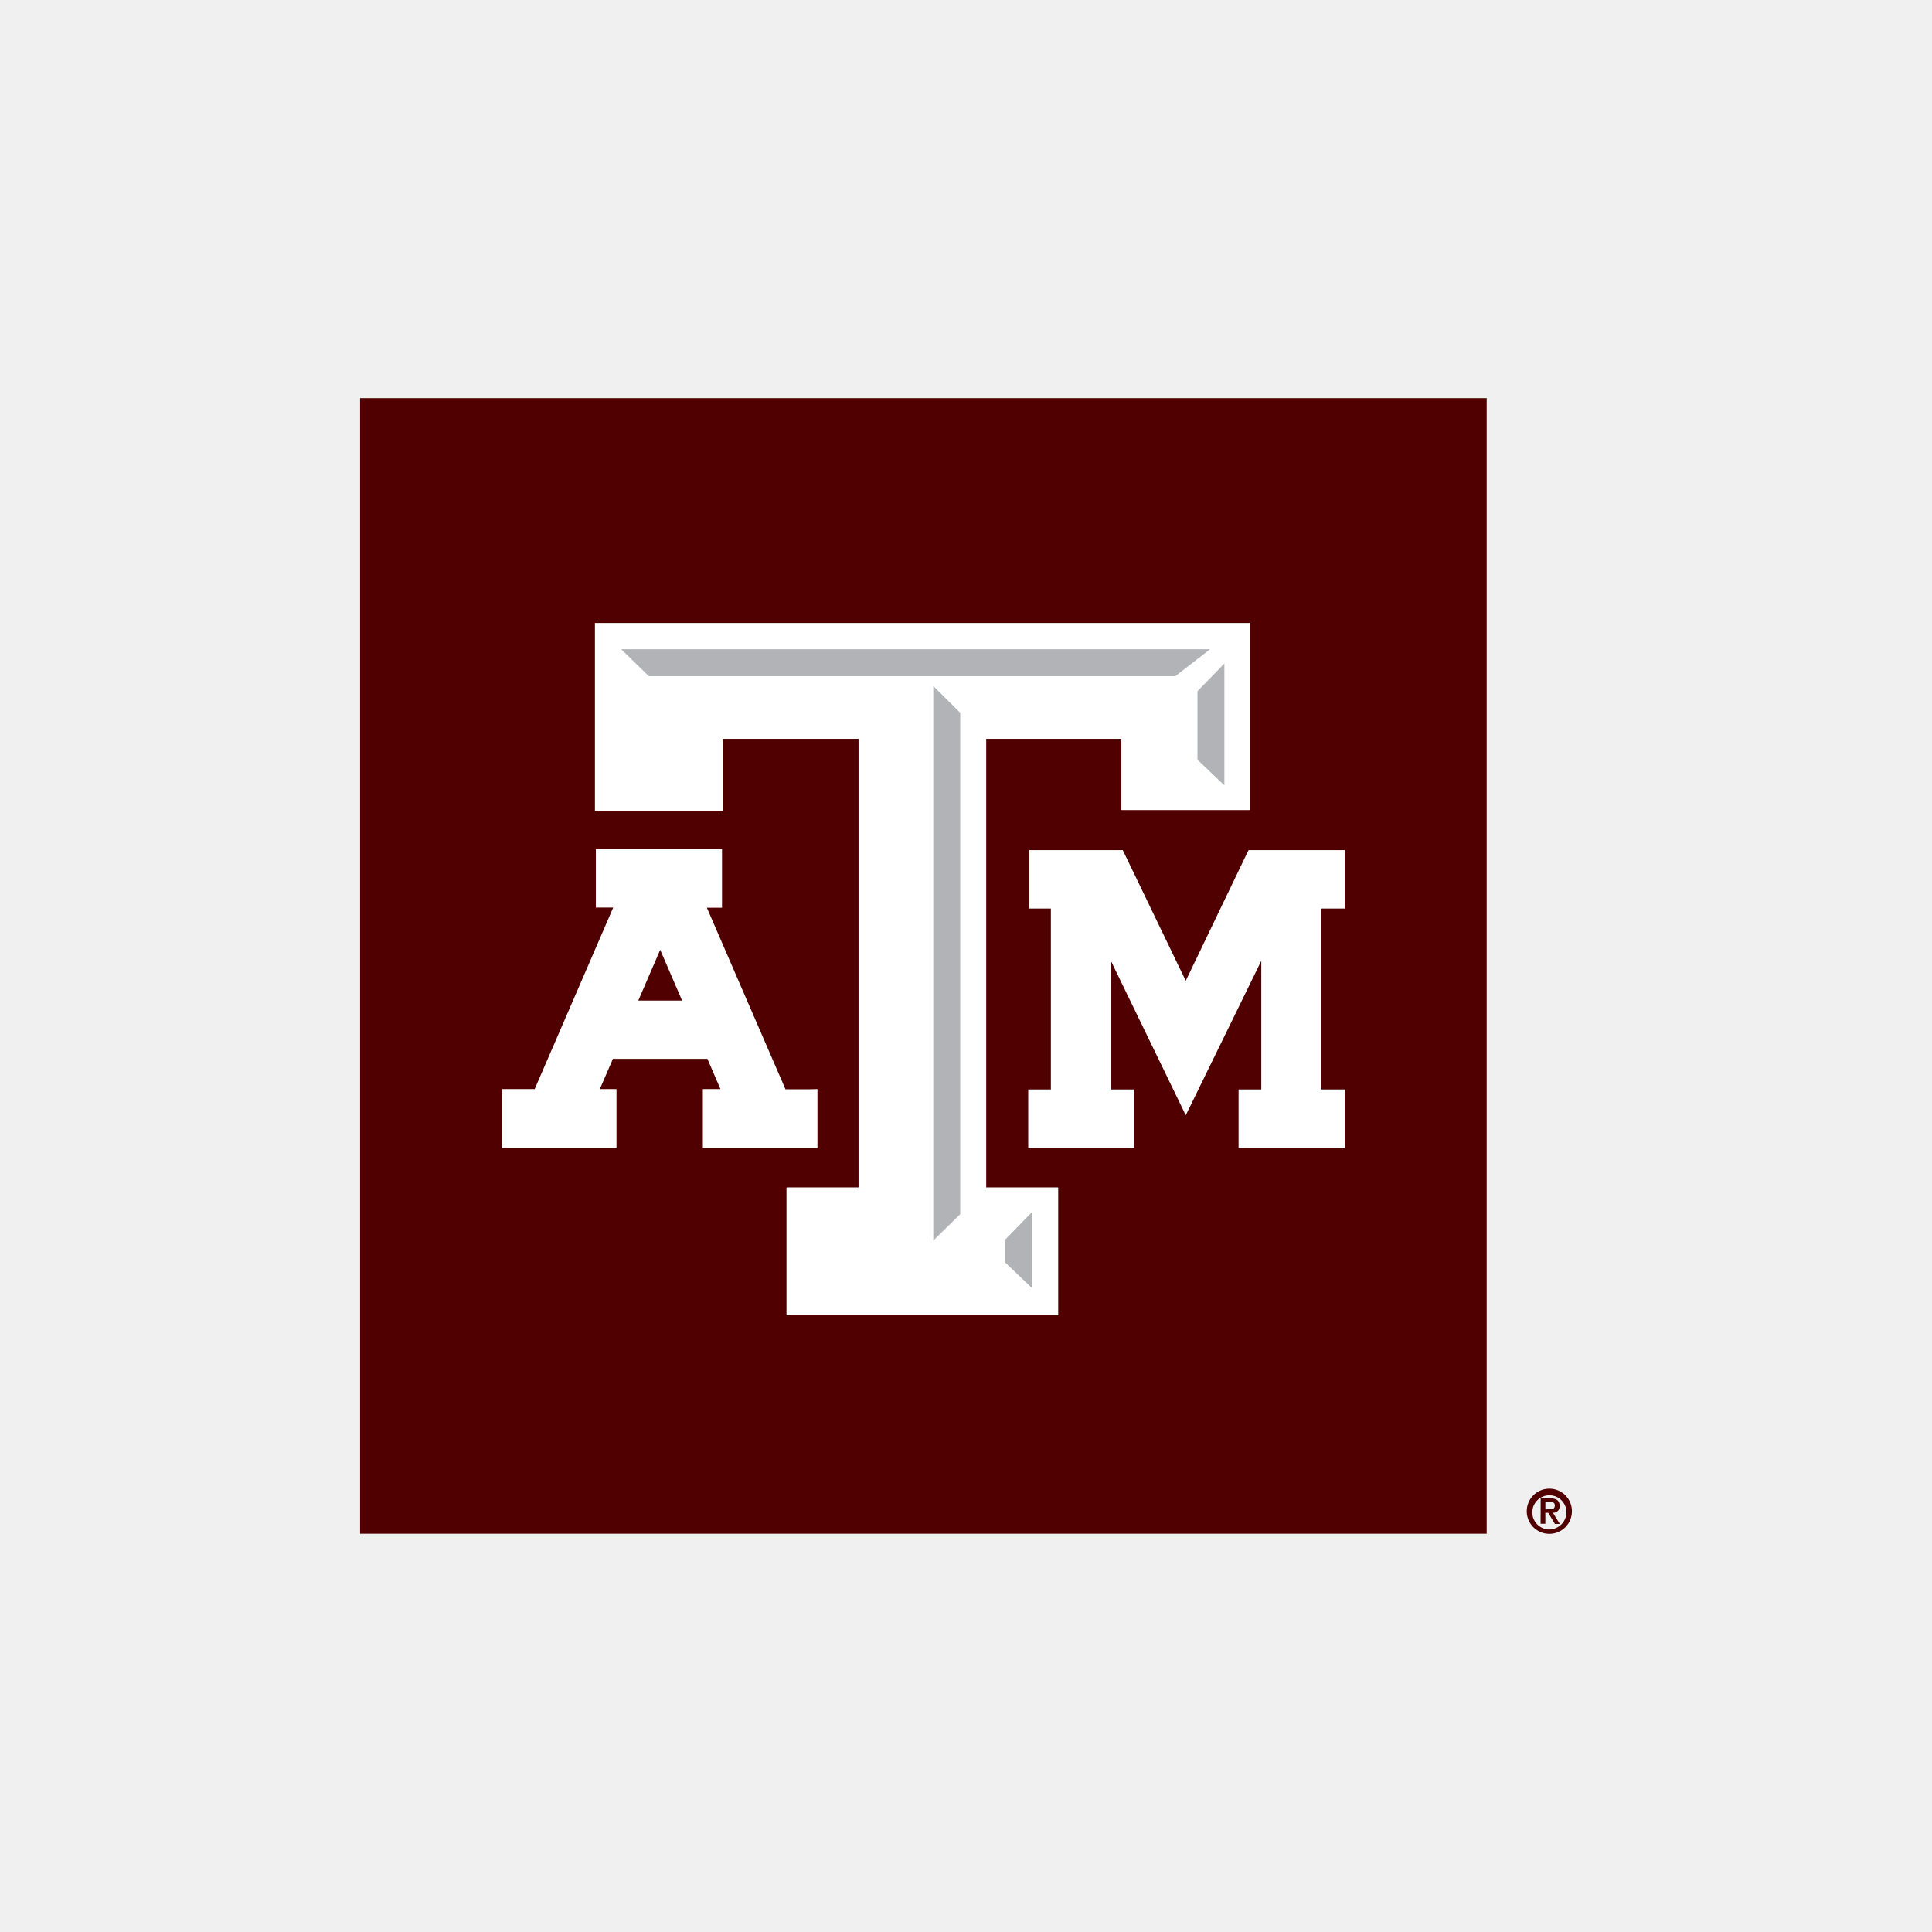
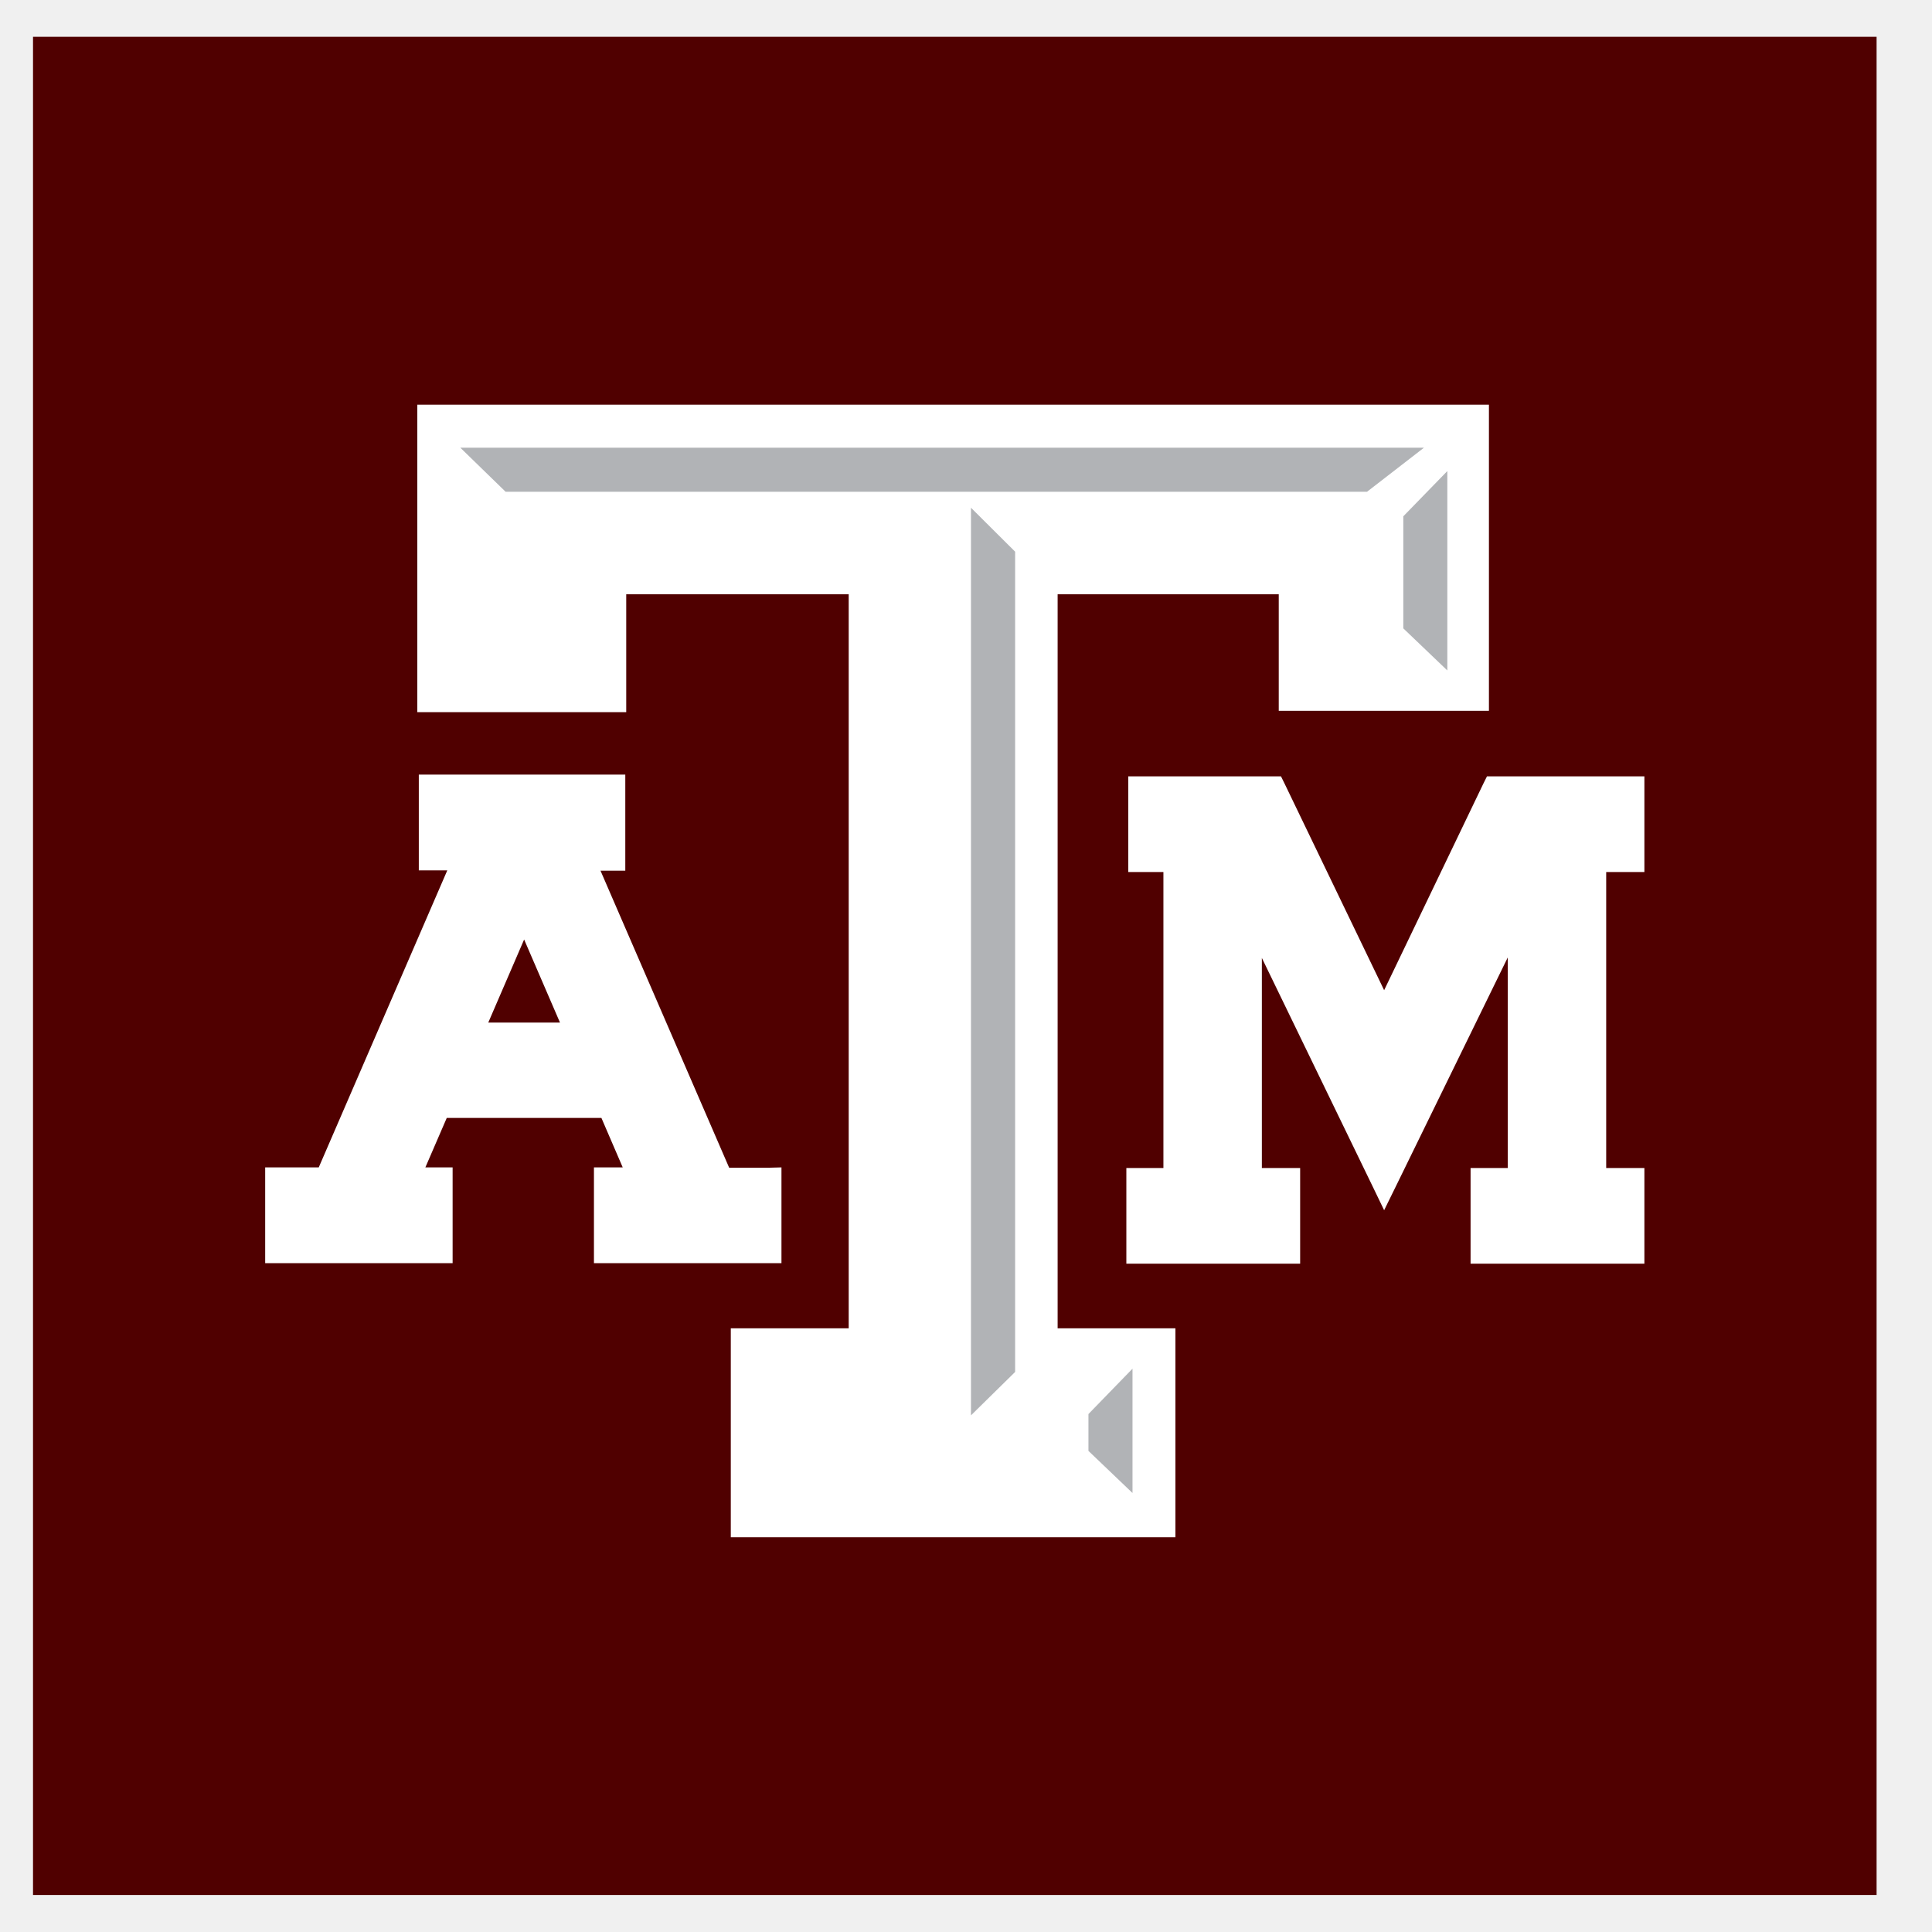
- <svg xmlns="http://www.w3.org/2000/svg" id="Layer_1" data-name="Layer 1" viewBox="0 0 1080 1080">
+ <svg xmlns="http://www.w3.org/2000/svg" id="Layer_1" data-name="Layer 1" viewBox="190 210 660 660">
  <defs>
    <style>
      .cls-1 {
        fill: #500000;
      }

      .cls-1, .cls-2, .cls-3 {
        stroke-width: 0px;
      }

      .cls-2 {
        fill: #b1b3b6;
      }

      .cls-3 {
        fill: #fff;
      }
    </style>
  </defs>
  <rect class="cls-1" x="201.28" y="222.57" width="629.79" height="634.79" />
  <polygon class="cls-3" points="747.44 475.22 700.67 475.22 697.97 475.22 696.75 477.67 662.84 548.27 628.8 477.63 627.61 475.22 624.92 475.22 579.71 475.22 575.44 475.22 575.44 479.52 575.44 503.59 575.44 507.9 579.71 507.9 587.44 507.9 587.44 609.01 579.08 609.01 574.78 609.01 574.78 613.32 574.78 637.39 574.78 641.69 579.08 641.69 629.85 641.69 634.15 641.69 634.15 637.39 634.15 613.32 634.15 609.01 629.85 609.01 621.07 609.01 621.07 537.25 658.99 615.45 662.84 623.43 666.76 615.45 705.07 537.08 705.07 609.01 696.71 609.01 692.37 609.01 692.37 613.32 692.37 637.39 692.37 641.69 696.71 641.69 747.44 641.69 751.75 641.69 751.75 637.39 751.75 613.32 751.75 609.01 747.44 609.01 738.7 609.01 738.7 507.9 747.44 507.9 751.75 507.9 751.75 503.59 751.75 479.52 751.75 475.22 747.44 475.22" />
  <path class="cls-3" d="M452.6,608.91h-13.51l-43.95-101.47h8.47v-32.82h-70.54v32.71h9.73l-43.91,101.47h-18.3v32.71h64.03v-32.71h-9.31l7.31-16.9h52.83l7.28,16.9h-9.83v32.71h64.06v-32.71l-4.37.11ZM381.29,559.33h-24.49l12.25-28.38,12.25,28.38Z" />
  <polygon class="cls-3" points="693.7 348.25 337.49 348.25 332.56 348.25 332.56 353.18 332.56 448.35 332.56 453.28 337.49 453.28 399 453.28 403.93 453.28 403.93 448.35 403.93 413.01 479.93 413.01 479.93 663.77 444.55 663.77 439.65 663.77 439.65 668.7 439.65 730.21 439.65 735.15 444.55 735.15 586.6 735.15 591.54 735.15 591.54 730.21 591.54 668.7 591.54 663.77 586.6 663.77 551.3 663.77 551.3 413.01 626.84 413.01 626.84 447.89 626.84 452.83 631.77 452.83 693.7 452.83 698.64 452.83 698.64 447.89 698.64 353.18 698.64 348.25 693.7 348.25" />
  <polygon class="cls-2" points="561.83 693.06 576.88 677.56 576.88 720.03 561.83 705.65 561.83 693.06" />
  <polygon class="cls-2" points="536.78 678.68 521.7 693.51 521.7 383.45 536.78 398.46 536.78 678.68" />
  <polygon class="cls-2" points="362.72 377.99 347.25 362.94 676.45 362.94 657 377.99 362.72 377.99" />
  <polygon class="cls-2" points="684.43 439.04 669.39 424.66 669.39 386.38 684.43 370.92 684.43 439.04" />
  <path class="cls-1" d="M853.46,844.8c0-6.98,5.65-12.63,12.63-12.63s12.63,5.65,12.63,12.63-5.65,12.63-12.63,12.63-12.63-5.65-12.63-12.63h0ZM875.64,844.8c-.35-5.26-4.9-9.25-10.16-8.9-5.26.35-9.25,4.9-8.9,10.16.33,5.01,4.49,8.91,9.51,8.92,5.35-.07,9.63-4.47,9.56-9.82,0-.12,0-.24-.01-.36ZM861.23,837.59h5.32c3.5,0,5.28,1.19,5.28,4.2.2,1.92-1.2,3.64-3.12,3.84-.21.02-.42.02-.62,0l3.85,6.26h-2.73l-3.74-6.23h-1.61v6.12h-2.66l.04-14.21ZM863.88,843.71h2.34c1.57,0,2.94-.21,2.94-2.13s-1.54-1.96-2.9-1.96h-2.38v4.09Z" />
</svg>
